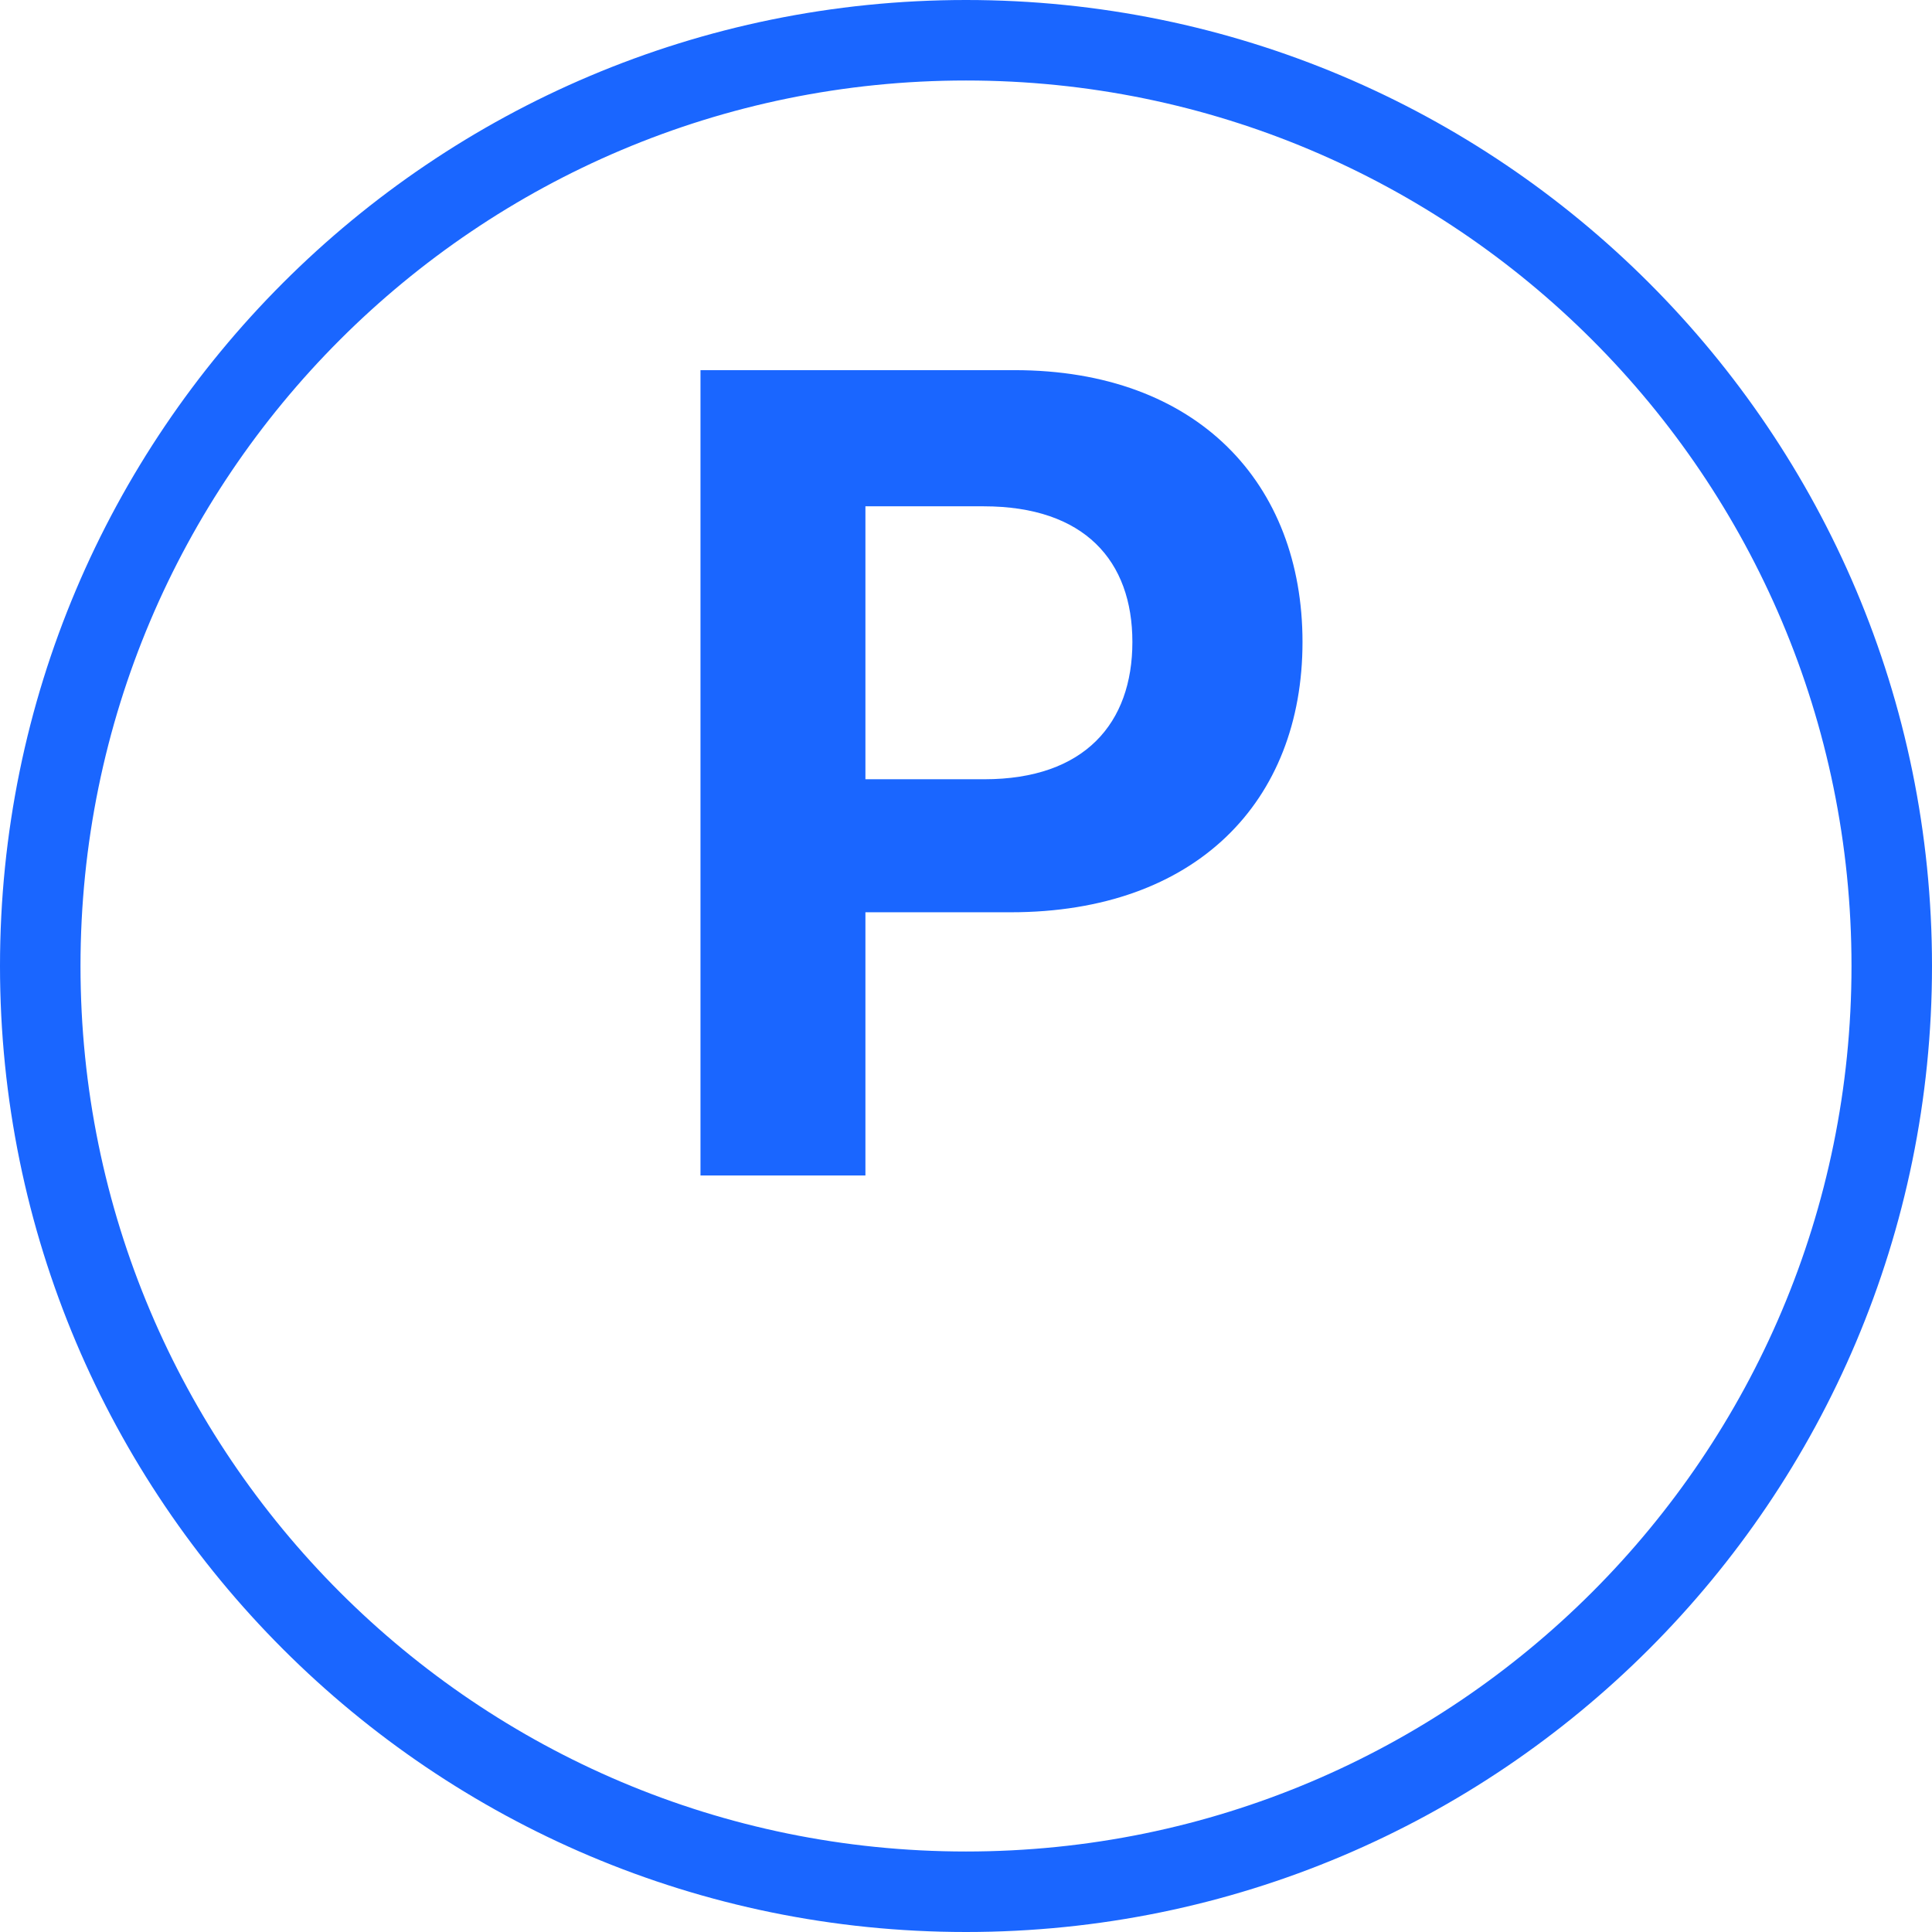
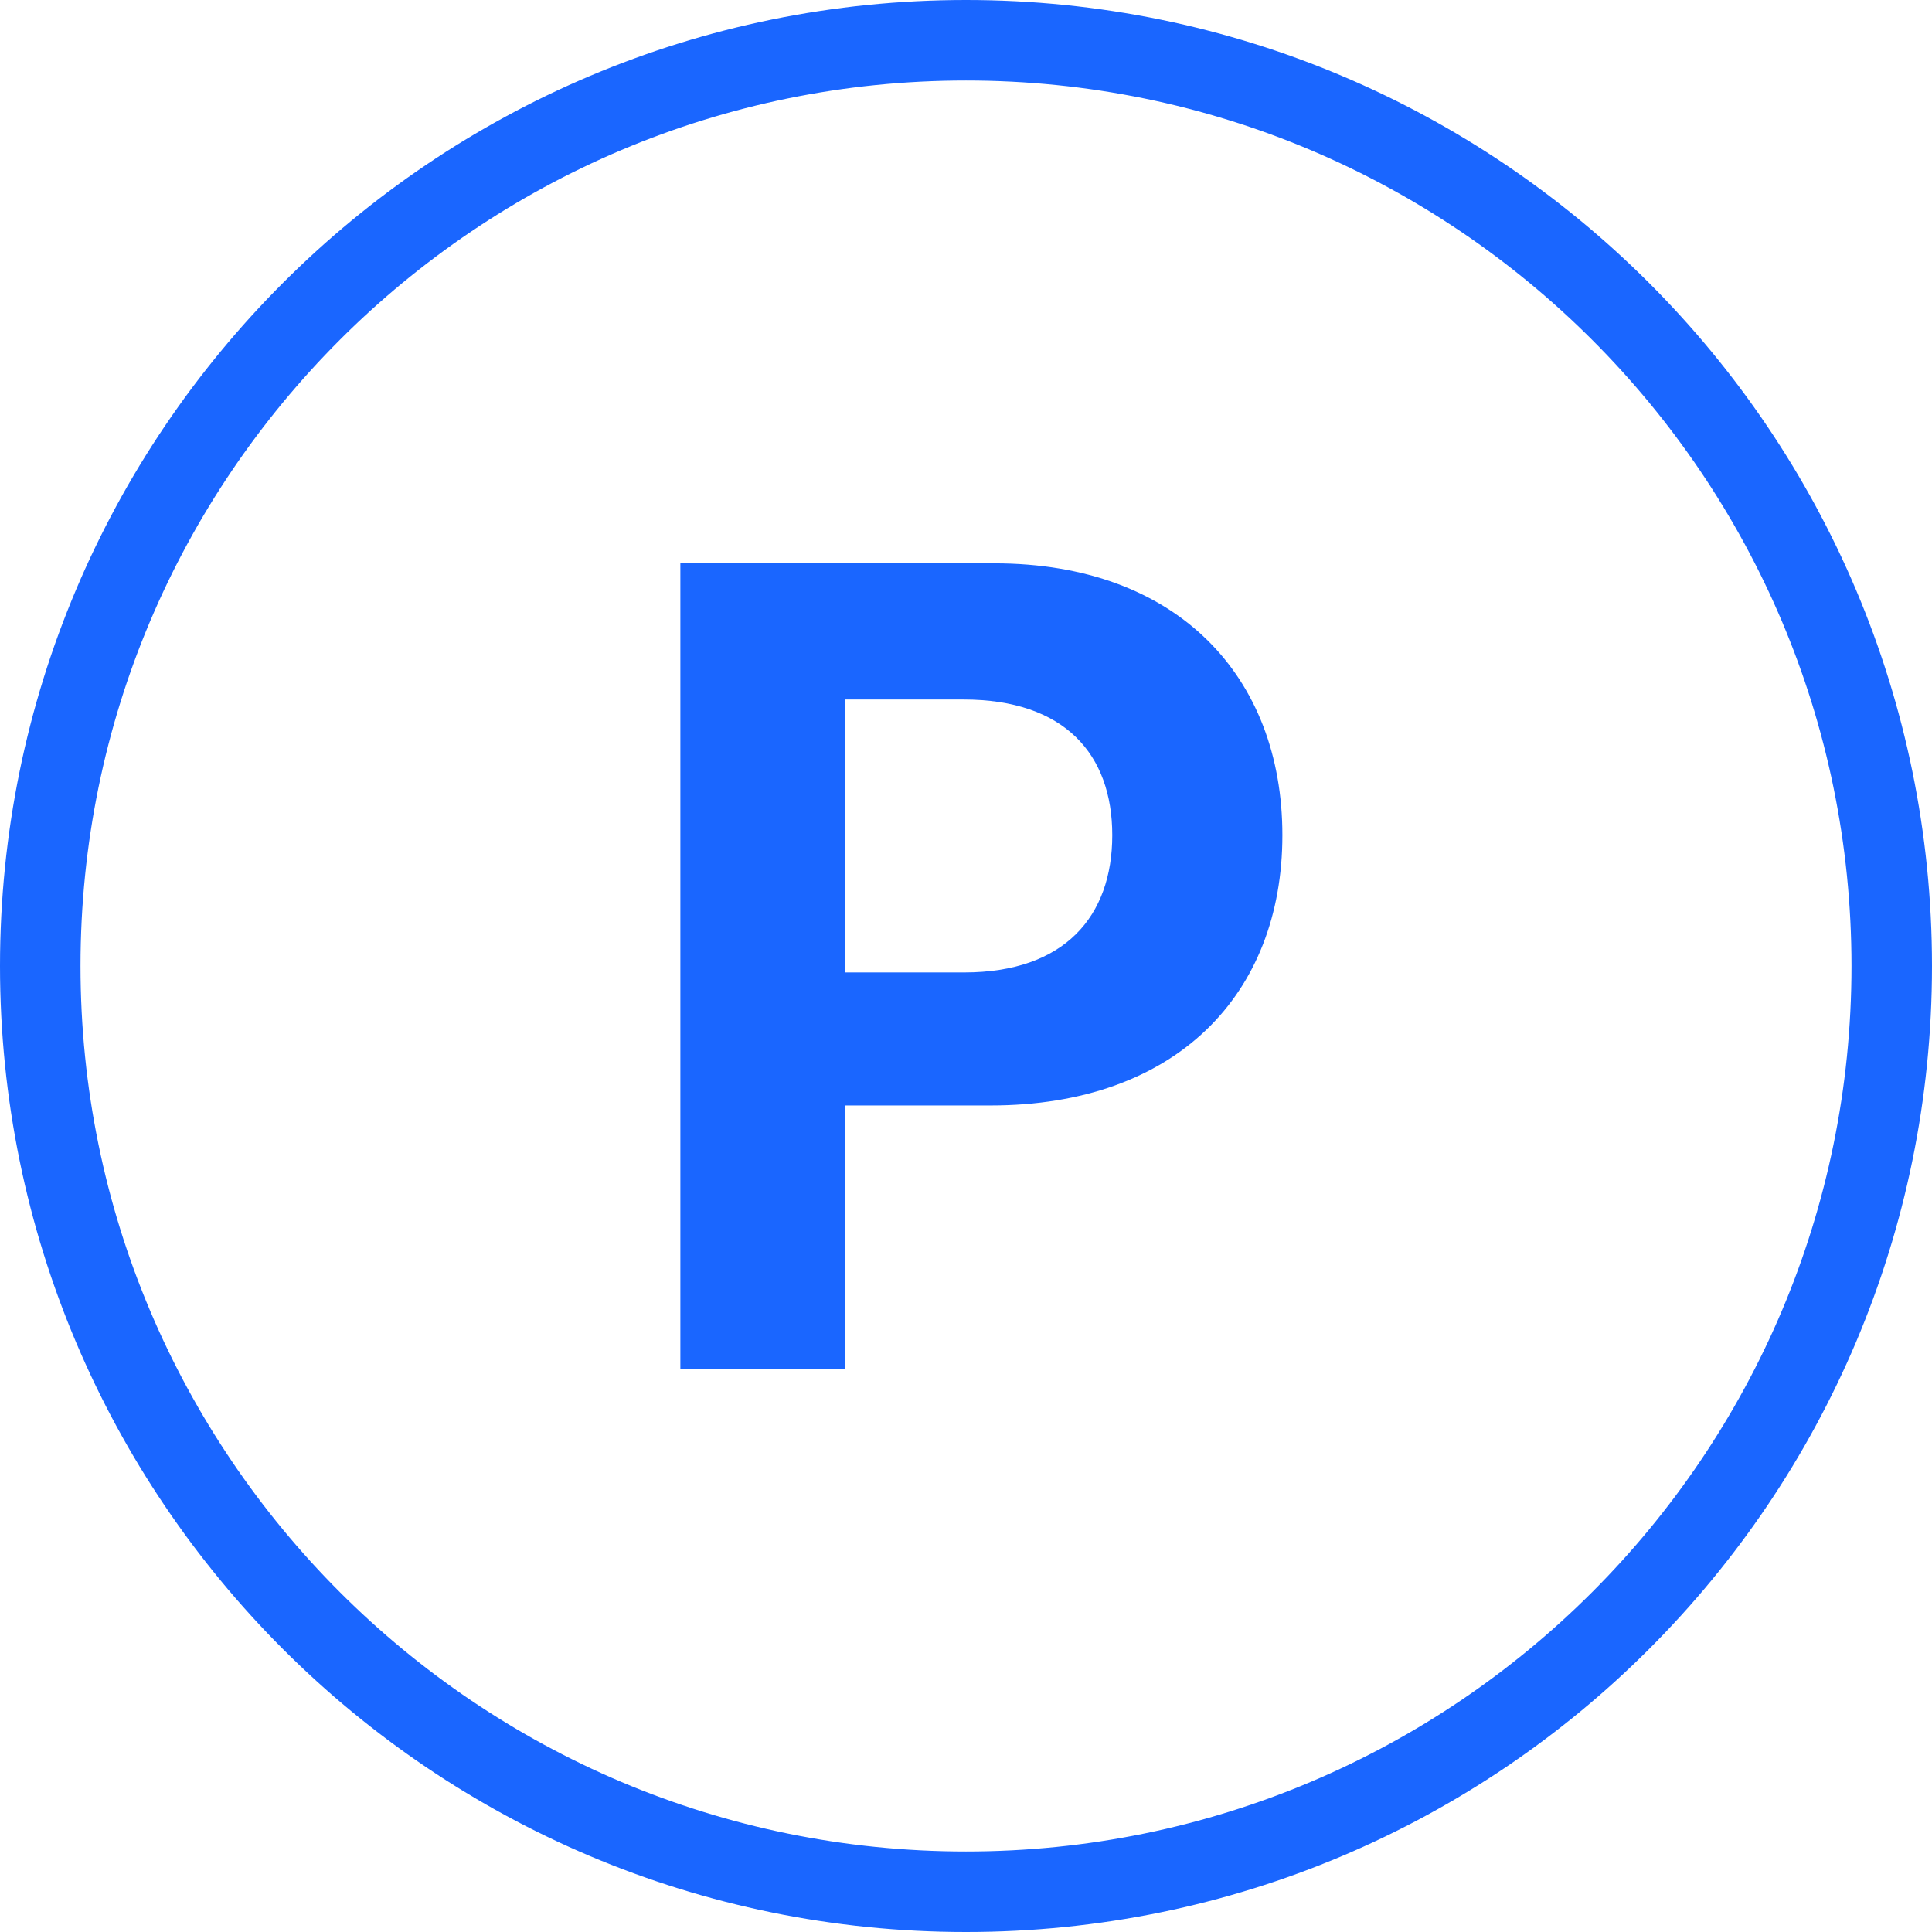
<svg xmlns="http://www.w3.org/2000/svg" viewBox="0 0 192 192" width="192" height="192">
  <defs>
    <style>
      .circle-outline { fill: none; stroke: hsl(220, 100%, 55%); stroke-width: 8; }
      .letter-p { fill: hsl(220, 100%, 55%); font-family: 'Inter', -apple-system, BlinkMacSystemFont, sans-serif; font-weight: 700; font-size: 110px; }
    </style>
  </defs>
  <circle cx="96" cy="96" r="92" class="circle-outline" />
-   <text x="98" y="76.8" text-anchor="middle" dominant-baseline="central" class="letter-p">P</text>
+   <text x="96" y="96" text-anchor="middle" dominant-baseline="central" class="letter-p">P</text>
</svg>
